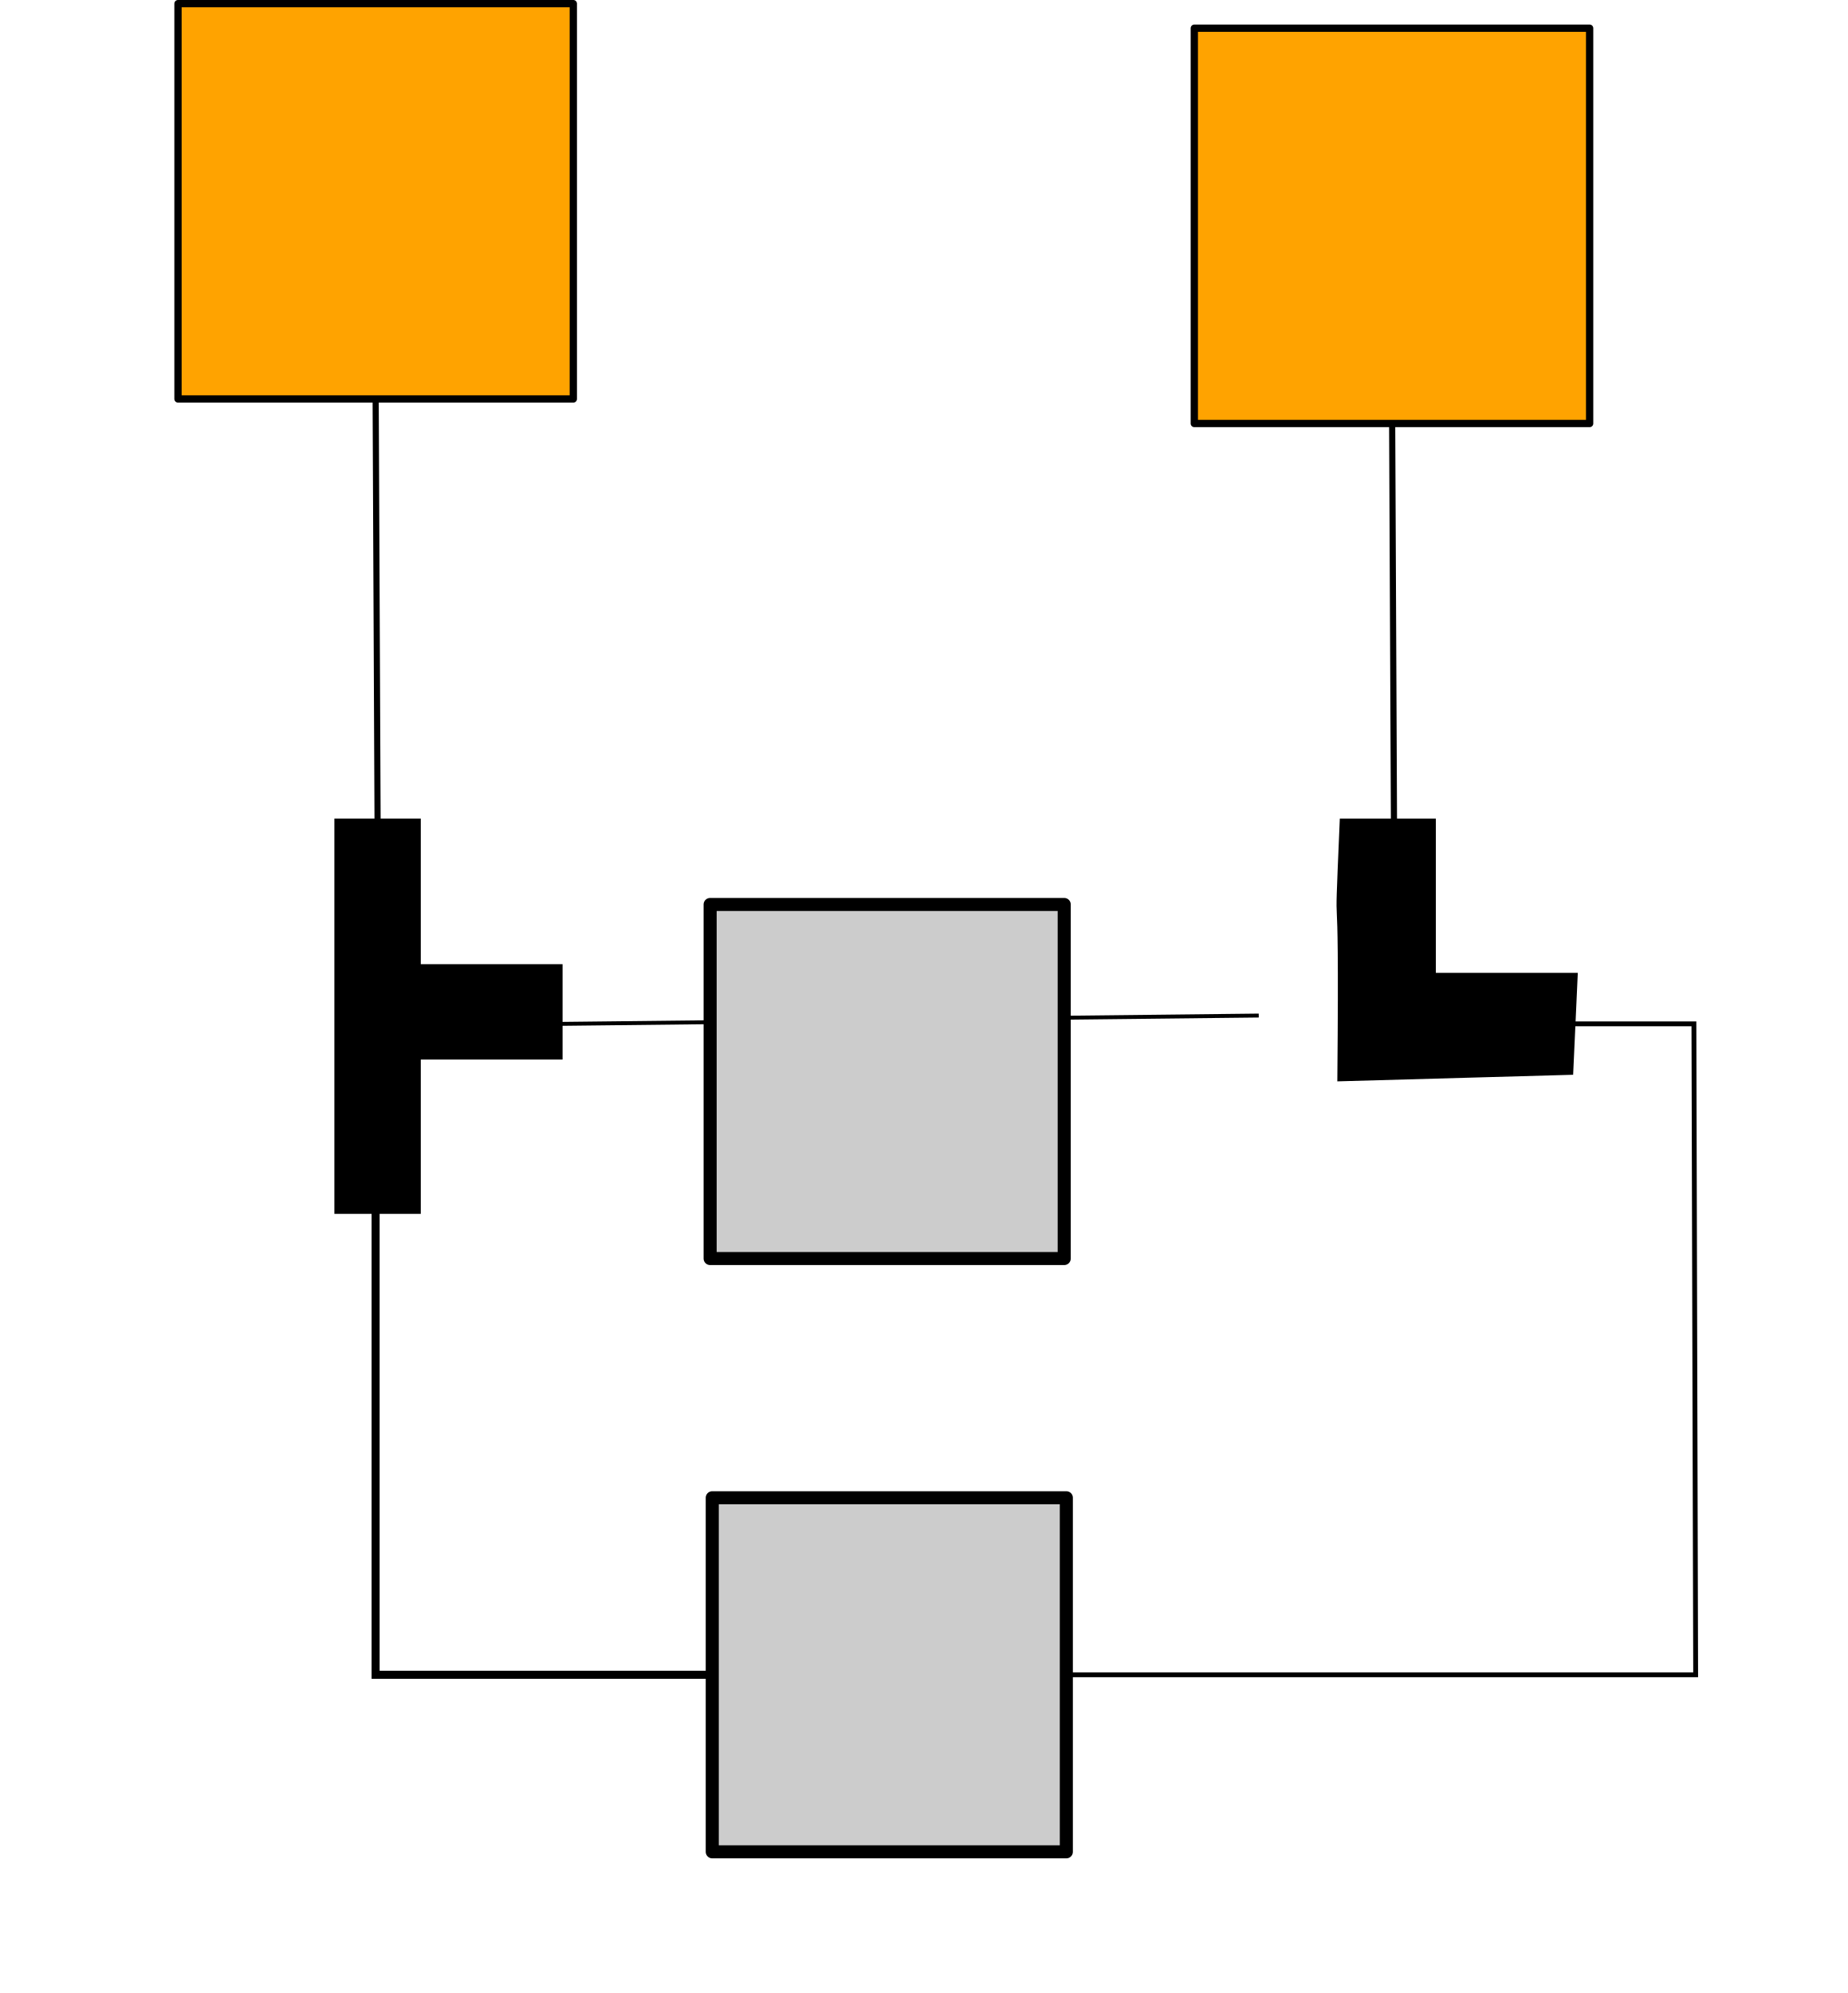
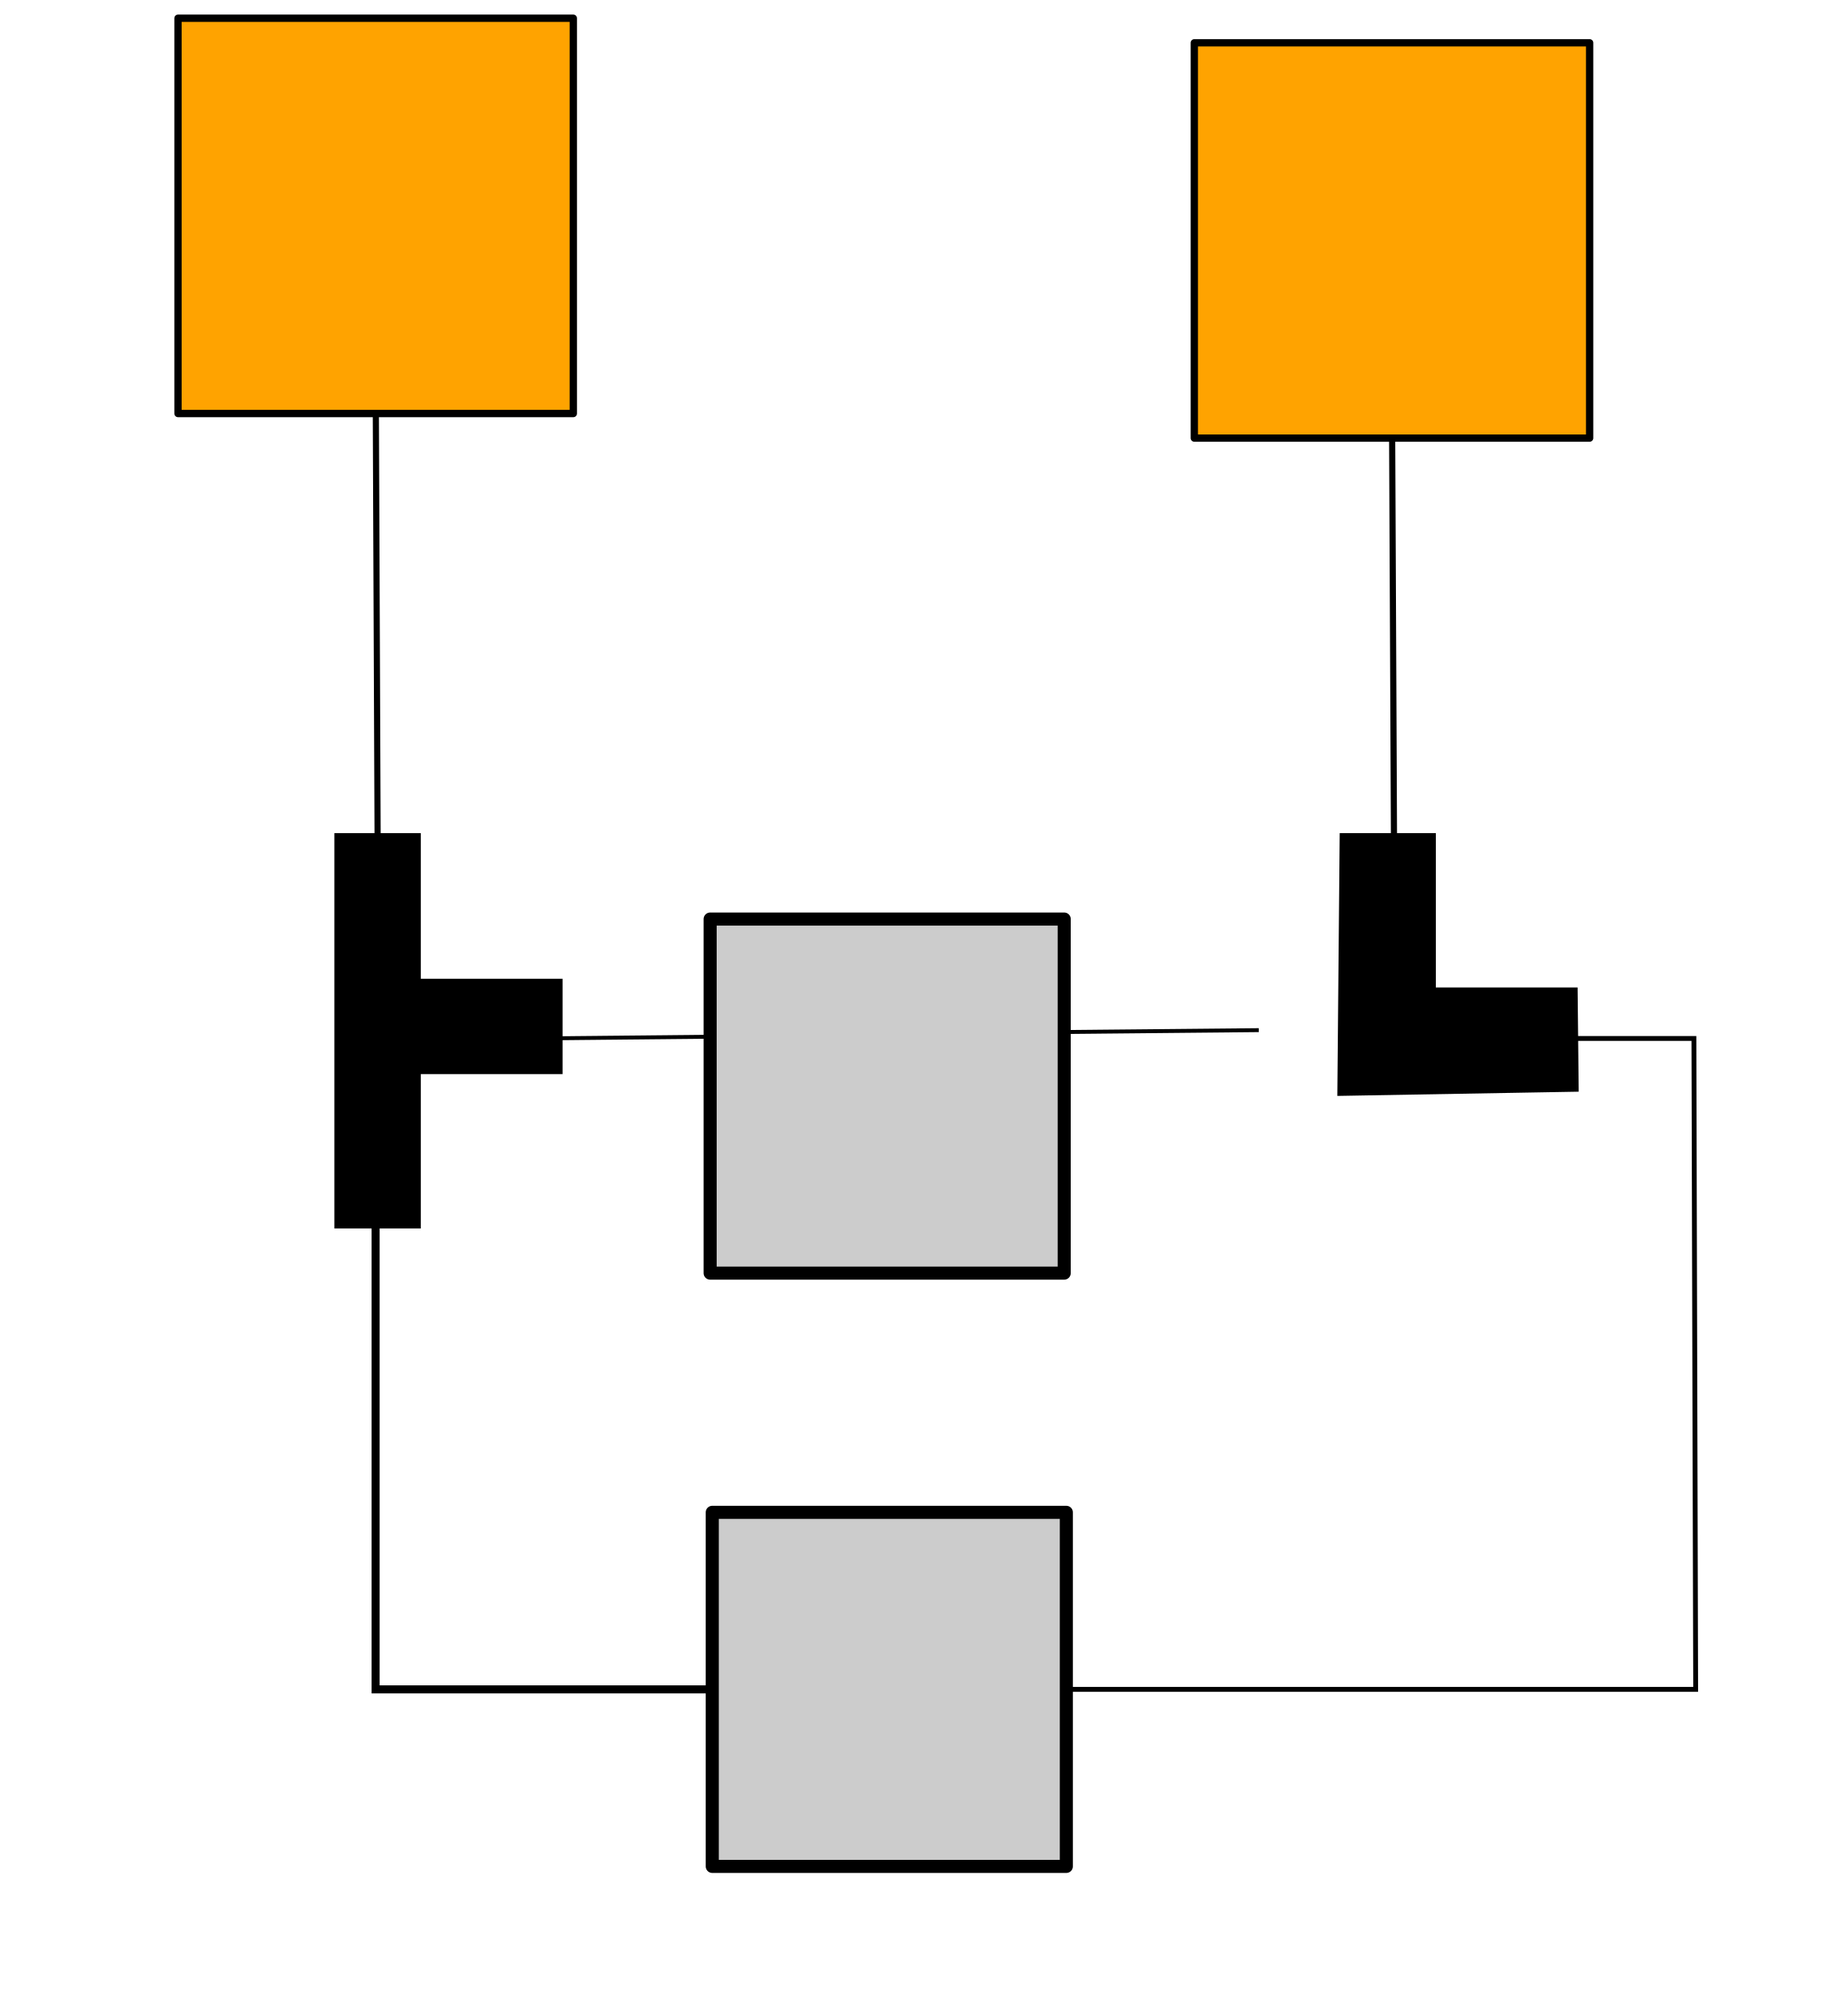
<svg xmlns="http://www.w3.org/2000/svg" width="253.385" height="273.296" viewBox="0 0 253.385 273.296" id="svg2" version="1.1">
  <defs id="defs4" />
-   <g transform="translate(-42.68119,10.06823)" id="powerlines">
-     <path id="path4154" d="m 140.347,219.592 -46.162,0 0,-68.614" style="fill:none;fill-rule:evenodd;stroke:#000000;stroke-width:1.103px;stroke-linecap:butt;stroke-linejoin:miter;stroke-opacity:1" />
-     <path style="fill:none;fill-rule:evenodd;stroke:#000000;stroke-width:0.842px;stroke-linecap:butt;stroke-linejoin:miter;stroke-opacity:1" d="m 94.192,44.64 0.298,65.677" id="path4173" />
-     <path id="path3380" d="m 146.368,130.034 -26.674,0.298" style="fill:none;fill-rule:evenodd;stroke:#000000;stroke-width:0.537px;stroke-linecap:butt;stroke-linejoin:miter;stroke-opacity:1" />
-     <path style="fill:none;fill-rule:evenodd;stroke:#000000;stroke-width:0.537px;stroke-linecap:butt;stroke-linejoin:miter;stroke-opacity:1" d="m 215.283,129.192 -26.674,0.298" id="path3382" />
-     <path id="path3384" d="m 233.551,42.535 0.298,65.677" style="fill:none;fill-rule:evenodd;stroke:#000000;stroke-width:0.842px;stroke-linecap:butt;stroke-linejoin:miter;stroke-opacity:1" />
-     <path style="fill:none;fill-rule:evenodd;stroke:#000000;stroke-width:0.664px;stroke-linecap:butt;stroke-linejoin:miter;stroke-opacity:1" d="m 258.211,130.332 16.741,0 0.24,89.26 -90.802,0" id="path3386" />
+   <g transform="translate(-42.68119,12.06823)" id="powerlines">
+     <path id="path4154" d="M 147.343,219.592 L 94.185,219.592 L 94.185,150.977" style="fill:none;fill-rule:evenodd;stroke:#000000;stroke-width:1.103px;stroke-linecap:butt;stroke-linejoin:miter;stroke-opacity:1" />
+     <path style="fill:none;fill-rule:evenodd;stroke:#000000;stroke-width:0.842px;stroke-linecap:butt;stroke-linejoin:miter;stroke-opacity:1" d="M 94.192,38.686 L 94.49,110.317" id="path4173" />
+     <path id="path3380" d="M 146.368,130.034 L 116.122,130.332" style="fill:none;fill-rule:evenodd;stroke:#000000;stroke-width:0.537px;stroke-linecap:butt;stroke-linejoin:miter;stroke-opacity:1" />
+     <path style="fill:none;fill-rule:evenodd;stroke:#000000;stroke-width:0.537px;stroke-linecap:butt;stroke-linejoin:miter;stroke-opacity:1" d="M 215.283,129.192 L 184.143,129.49" id="path3382" />
+     <path id="path3384" d="M 233.551,42.535 L 233.849,108.212" style="fill:none;fill-rule:evenodd;stroke:#000000;stroke-width:0.842px;stroke-linecap:butt;stroke-linejoin:miter;stroke-opacity:1" />
+     <path style="fill:none;fill-rule:evenodd;stroke:#000000;stroke-width:0.664px;stroke-linecap:butt;stroke-linejoin:miter;stroke-opacity:1" d="M 254.936,130.332 L 274.952,130.332 L 275.192,219.592 L 180.222,219.592" id="path3386" />
  </g>
-   <g transform="translate(49.25616,27.87879)" id="generators">
+   <g transform="translate(49.25616,29.87879)" id="generators">
    <rect y="-27.379" x="-24.849" height="54.208" width="54.208" id="rect4209" style="opacity:1;fill:#ffa300;fill-opacity:1;stroke:#000000;stroke-width:1;stroke-linejoin:round;stroke-miterlimit:4;stroke-dasharray:none;stroke-dashoffset:0;stroke-opacity:1" />
    <rect style="opacity:1;fill:#ffa300;fill-opacity:1;stroke:#000000;stroke-width:1;stroke-linejoin:round;stroke-miterlimit:4;stroke-dasharray:none;stroke-dashoffset:0;stroke-opacity:1" id="rect4153" width="54.208" height="54.208" x="114.509" y="-24.011" />
  </g>
-   <g transform="translate(6.732807,14.88752)" id="sockets">
+   <g transform="translate(6.732807,16.88752)" id="sockets">
    <rect style="opacity:1;fill:#cccccc;fill-opacity:1;stroke:#000000;stroke-width:1.791;stroke-linejoin:round;stroke-miterlimit:4;stroke-dasharray:none;stroke-dashoffset:0;stroke-opacity:1" id="rect4216" width="48.552" height="48.552" x="90.642" y="109.141" />
    <rect y="190.496" x="90.933" height="48.552" width="48.552" id="rect4171" style="opacity:1;fill:#cccccc;fill-opacity:1;stroke:#000000;stroke-width:1.791;stroke-linejoin:round;stroke-miterlimit:4;stroke-dasharray:none;stroke-dashoffset:0;stroke-opacity:1" />
  </g>
-   <g transform="translate(-155.0181,21.4722)" id="switches">
-     <path style="fill:#000000;fill-opacity:1;fill-rule:evenodd;stroke:#000000;stroke-width:1px;stroke-linecap:butt;stroke-linejoin:miter;stroke-opacity:1" d="m 338.899,126.299 31.351,-0.878 0.595,-12.985 -19.442,0 0,-21.162 -12.188,0 c -0.933,21.91 0,0 -0.316,35.025 z" id="path3368" />
-     <path id="path4148-3" d="m 201.369,91.274 10.848,0 0,19.97 19.442,0 0,12.076 -19.442,0 0,21.162 -10.848,0 z" style="fill:#000000;fill-opacity:1;fill-rule:evenodd;stroke:#000000;stroke-width:1px;stroke-linecap:butt;stroke-linejoin:miter;stroke-opacity:1" />
+   <g transform="translate(-155.0181,23.4722)" id="switches">
+     <path style="fill:#000000;fill-opacity:1;fill-rule:evenodd;stroke:#000000;stroke-width:1px;stroke-linecap:butt;stroke-linejoin:miter;stroke-opacity:1" d="M 338.899,126.299 L 370.987,125.736 L 370.845,112.436 L 351.403,112.436 L 351.403,91.274 L 339.215,91.274 Z" id="path3368" />
+     <path id="path4148-3" d="M 201.369,91.274 L 212.217,91.274 L 212.217,111.244 L 231.659,111.244 L 231.659,123.32 L 212.217,123.32 L 212.217,144.483 L 201.369,144.483 Z" style="fill:#000000;fill-opacity:1;fill-rule:evenodd;stroke:#000000;stroke-width:1px;stroke-linecap:butt;stroke-linejoin:miter;stroke-opacity:1" />
  </g>
</svg>
